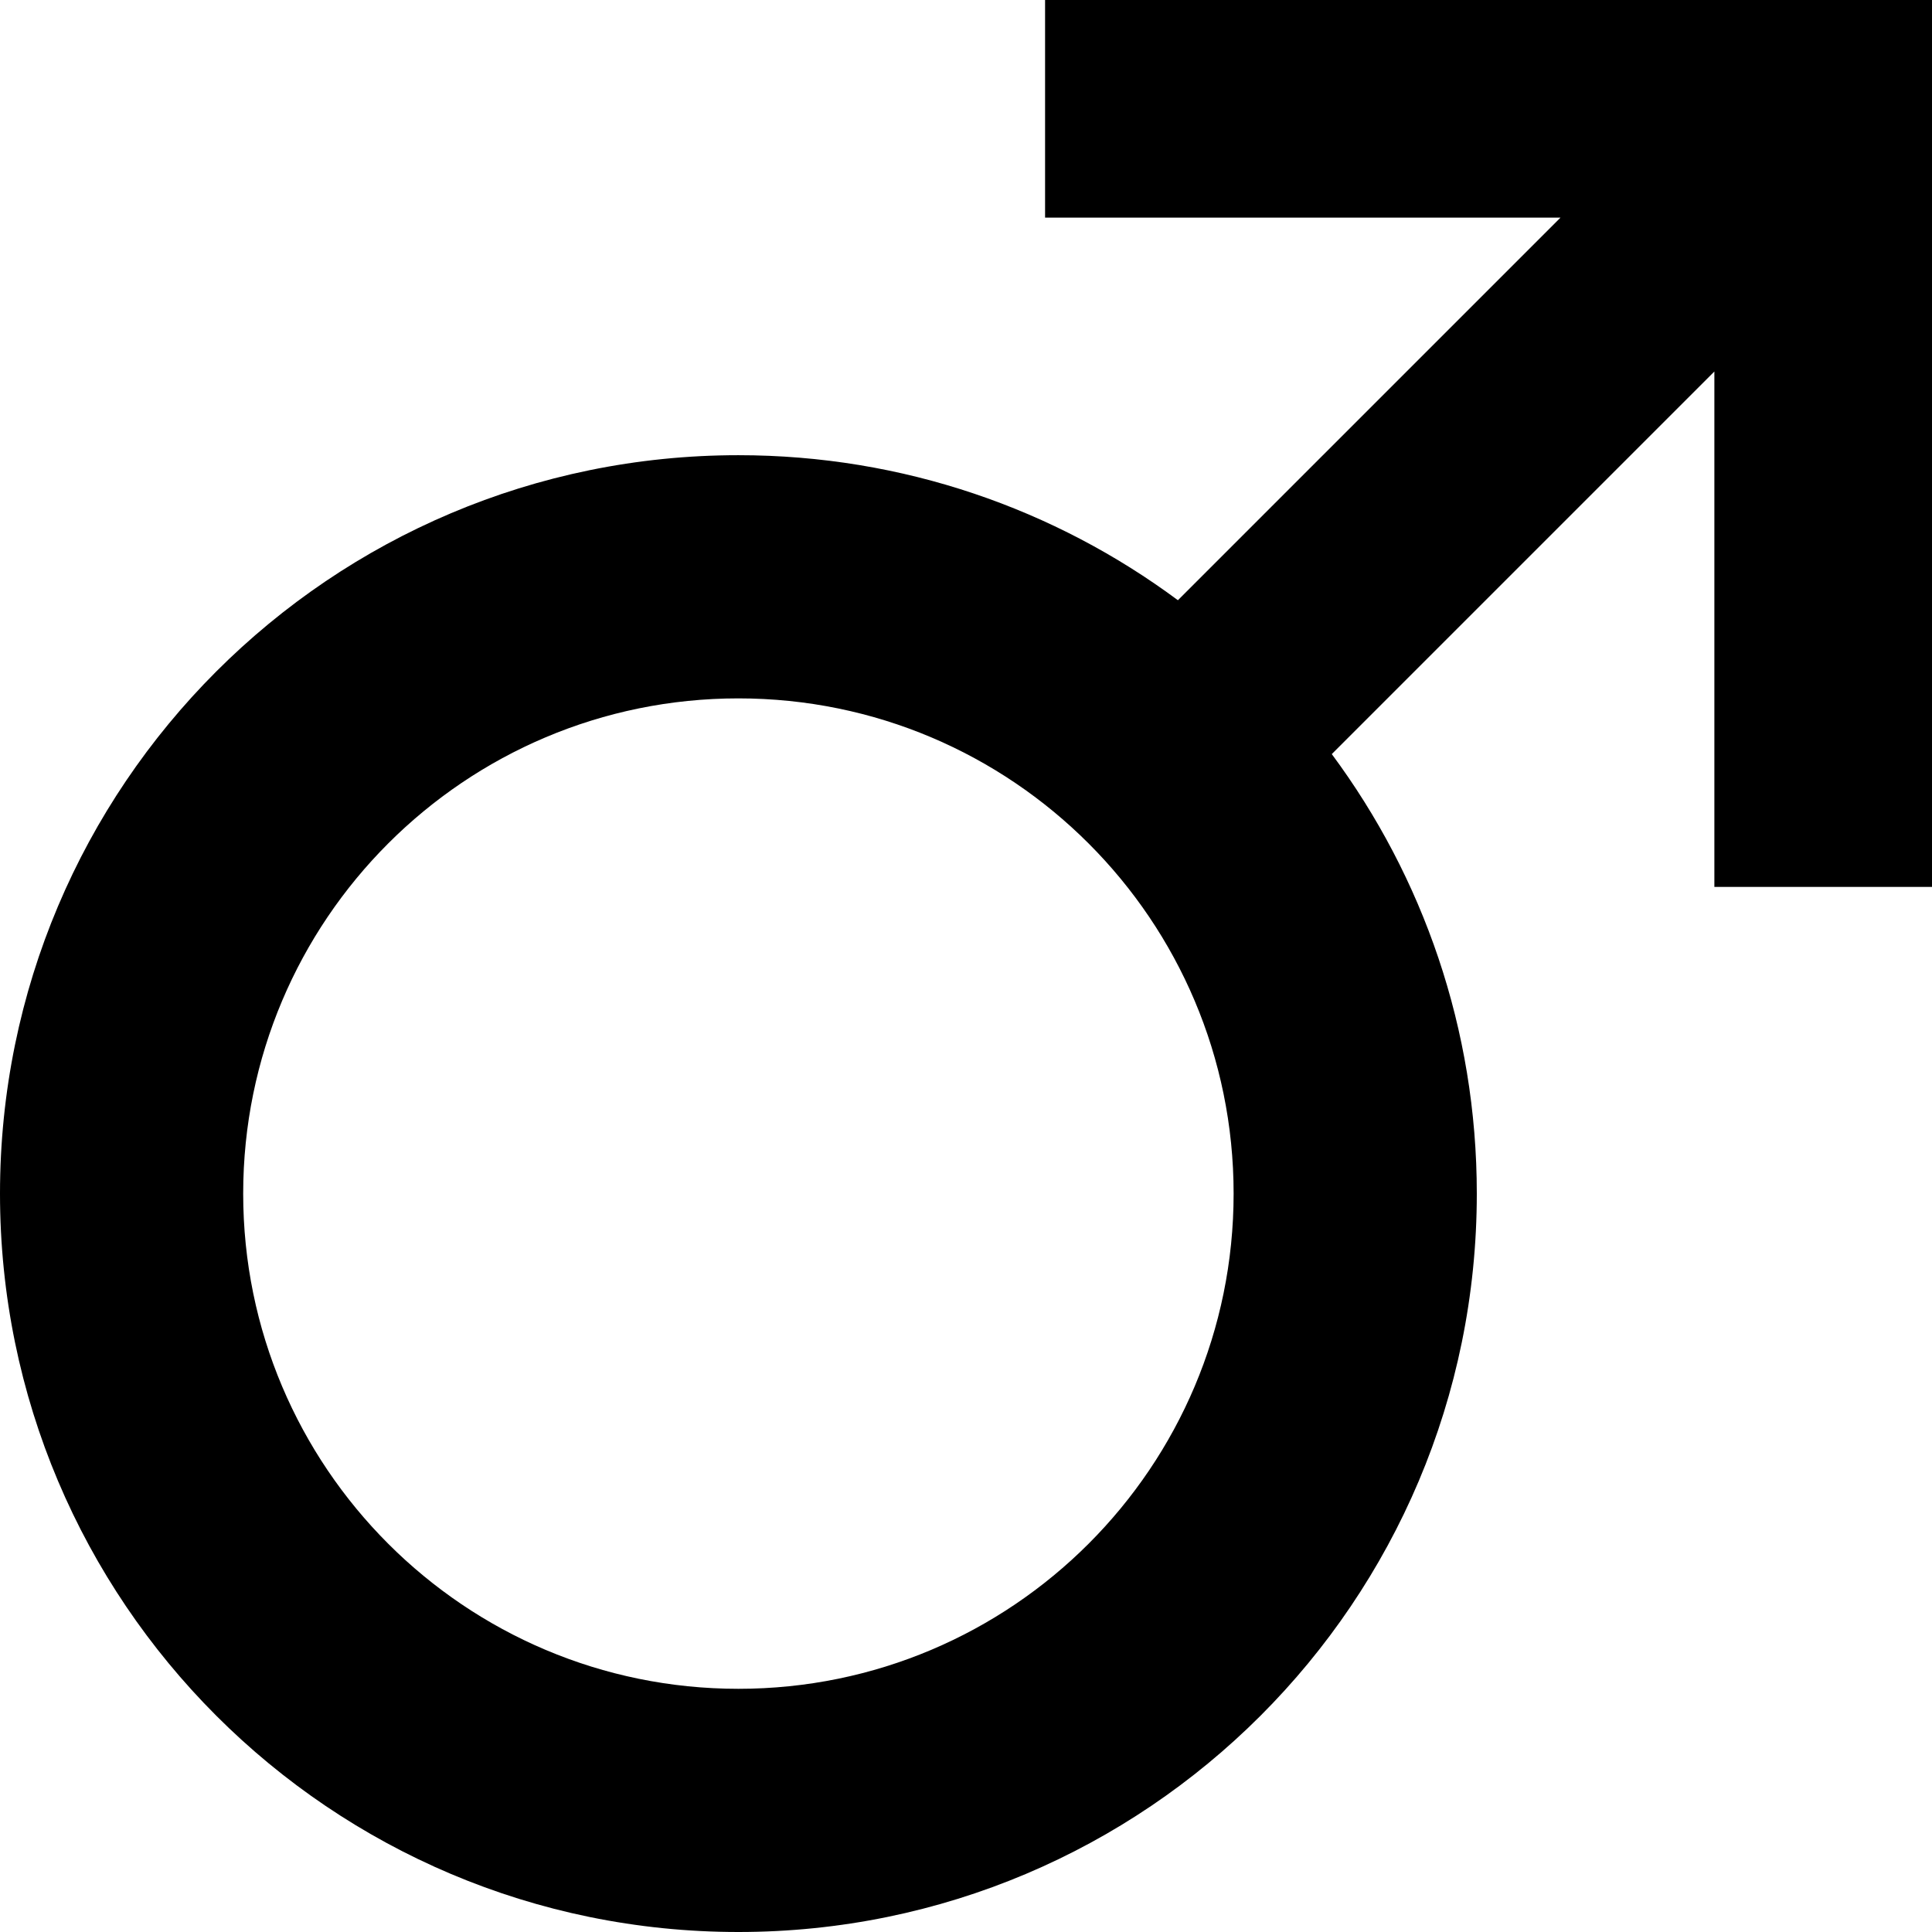
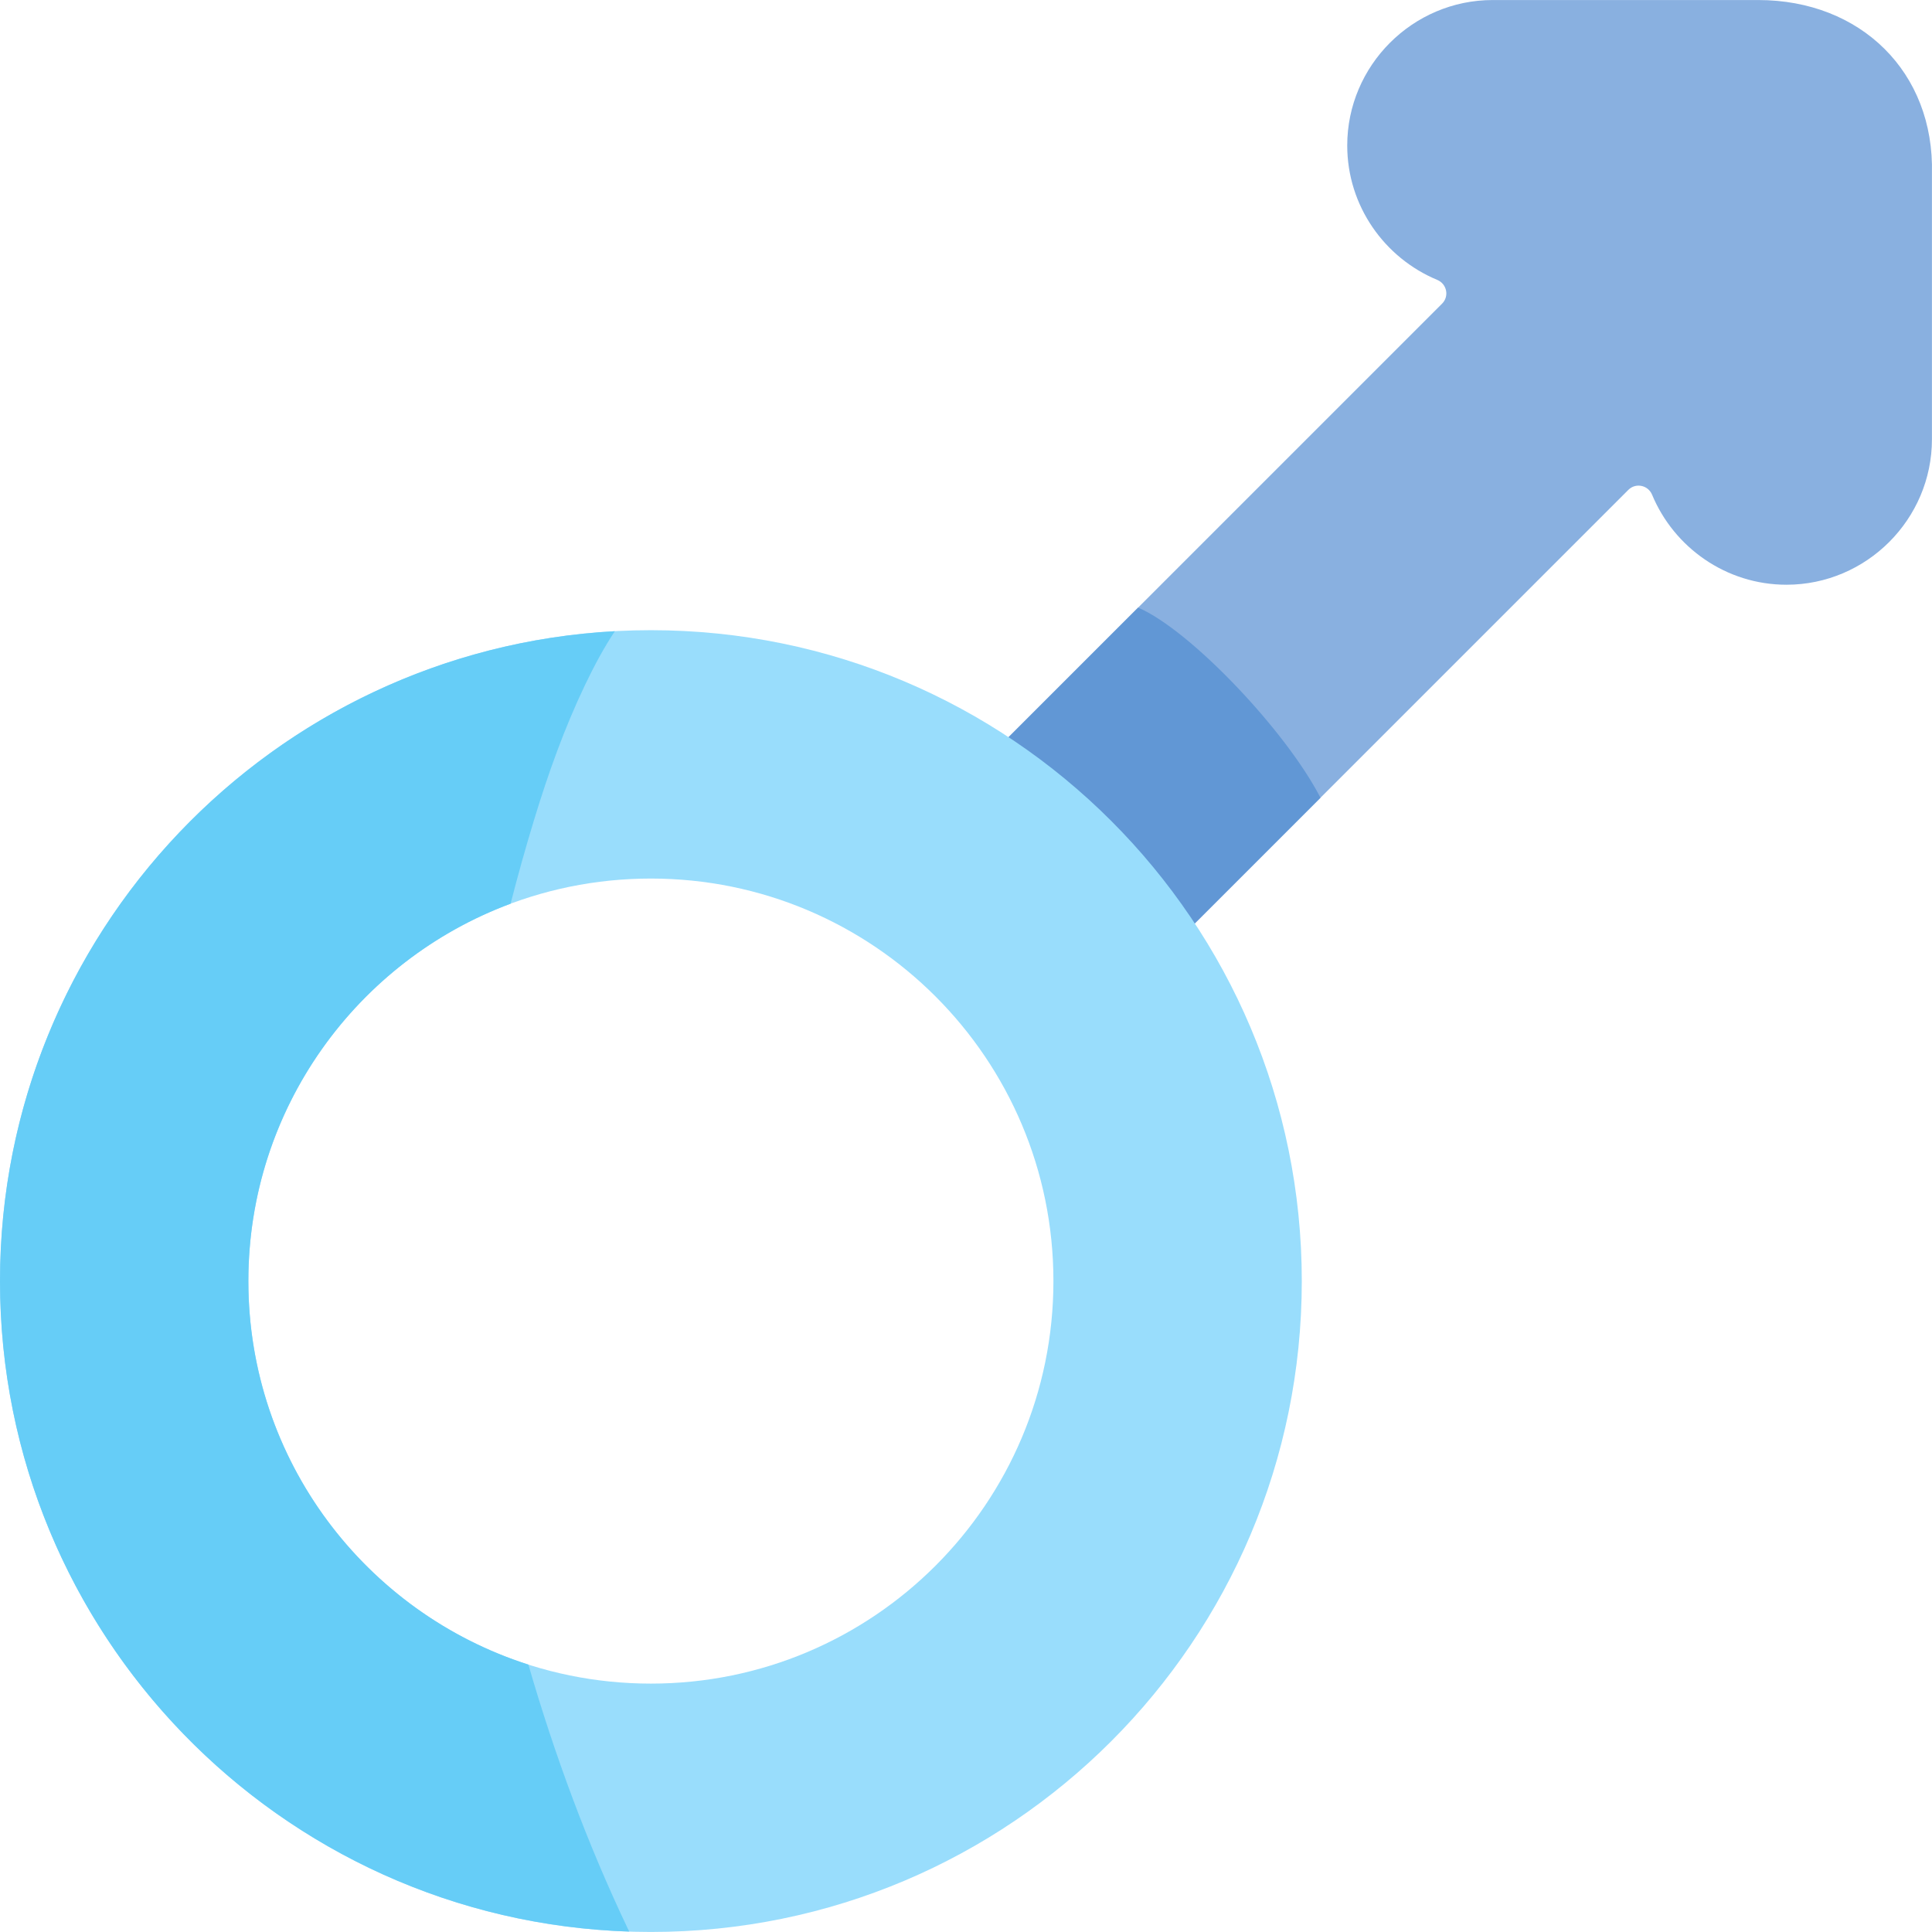
- <svg xmlns="http://www.w3.org/2000/svg" id="Capa_1" enable-background="new 0 0 512 512" height="512" viewBox="0 0 512 512" width="512">
-   <g>
-     <path d="m276.956 0v57.674h136.589l-101.389 101.389c-32.544-24.144-72.837-38.431-116.471-38.431-108.074 0-195.685 87.61-195.685 195.684 0 108.073 87.611 195.684 195.684 195.684s195.684-87.611 195.684-195.684c0-43.634-14.287-83.928-38.431-116.472l101.389-101.388v136.589h57.674v-235.045zm-81.272 447.552c-72.48 0-131.237-58.757-131.237-131.237s58.757-131.237 131.237-131.237 131.237 58.757 131.237 131.237c0 72.481-58.757 131.237-131.237 131.237z" />
-   </g>
+ <svg xmlns="http://www.w3.org/2000/svg" id="Layer_1" enable-background="new 0 0 511 511" height="512" viewBox="0 0 511 511" width="512">
+   <path d="m465.029.009h-70.218c-21.163 0-38.477 17.315-38.477 38.477 0 15.974 9.868 29.748 23.808 35.544 2.544 1.058 3.228 4.333 1.279 6.281l-143.536 143.535 49.261 49.26 143.536-143.536c1.948-1.948 5.223-1.265 6.281 1.279 5.796 13.94 19.57 23.808 35.544 23.808 21.163 0 38.478-17.315 38.477-38.477v-70.218c.672-26.836-18.806-45.953-45.955-45.953z" fill="#89b0e0" />
+   <path d="m301.028 160.703-63.143 63.143 49.261 49.26 62.107-62.108c-9.062-17.63-34.358-44.312-48.225-50.295z" fill="#6197d5" />
+   <path d="m172.157 166.679c-95.08 0-172.157 77.077-172.157 172.156s77.077 172.157 172.157 172.157 172.157-77.077 172.157-172.157-77.078-172.156-172.157-172.156zm0 278.623c-58.8 0-106.466-47.667-106.466-106.466s47.667-106.466 106.466-106.466c58.8 0 106.466 47.667 106.466 106.466s-47.667 106.466-106.466 106.466z" fill="#99ddfc" />
+   <path d="m166.067 510.146c-10.713-22.493-19.376-45.941-26.316-69.873-42.953-13.71-74.061-53.938-74.061-101.438 0-45.748 28.857-84.752 69.359-99.816 1.911-7.469 3.992-14.898 6.242-22.279 3.69-12.108 7.948-24.071 13.413-35.503 2.329-4.871 4.904-9.746 7.926-14.293-90.647 4.945-162.63 80.009-162.63 171.891 0 93.162 74.002 169.028 166.428 172.052-.118-.248-.242-.493-.361-.741z" fill="#66cdf7" />
</svg>
